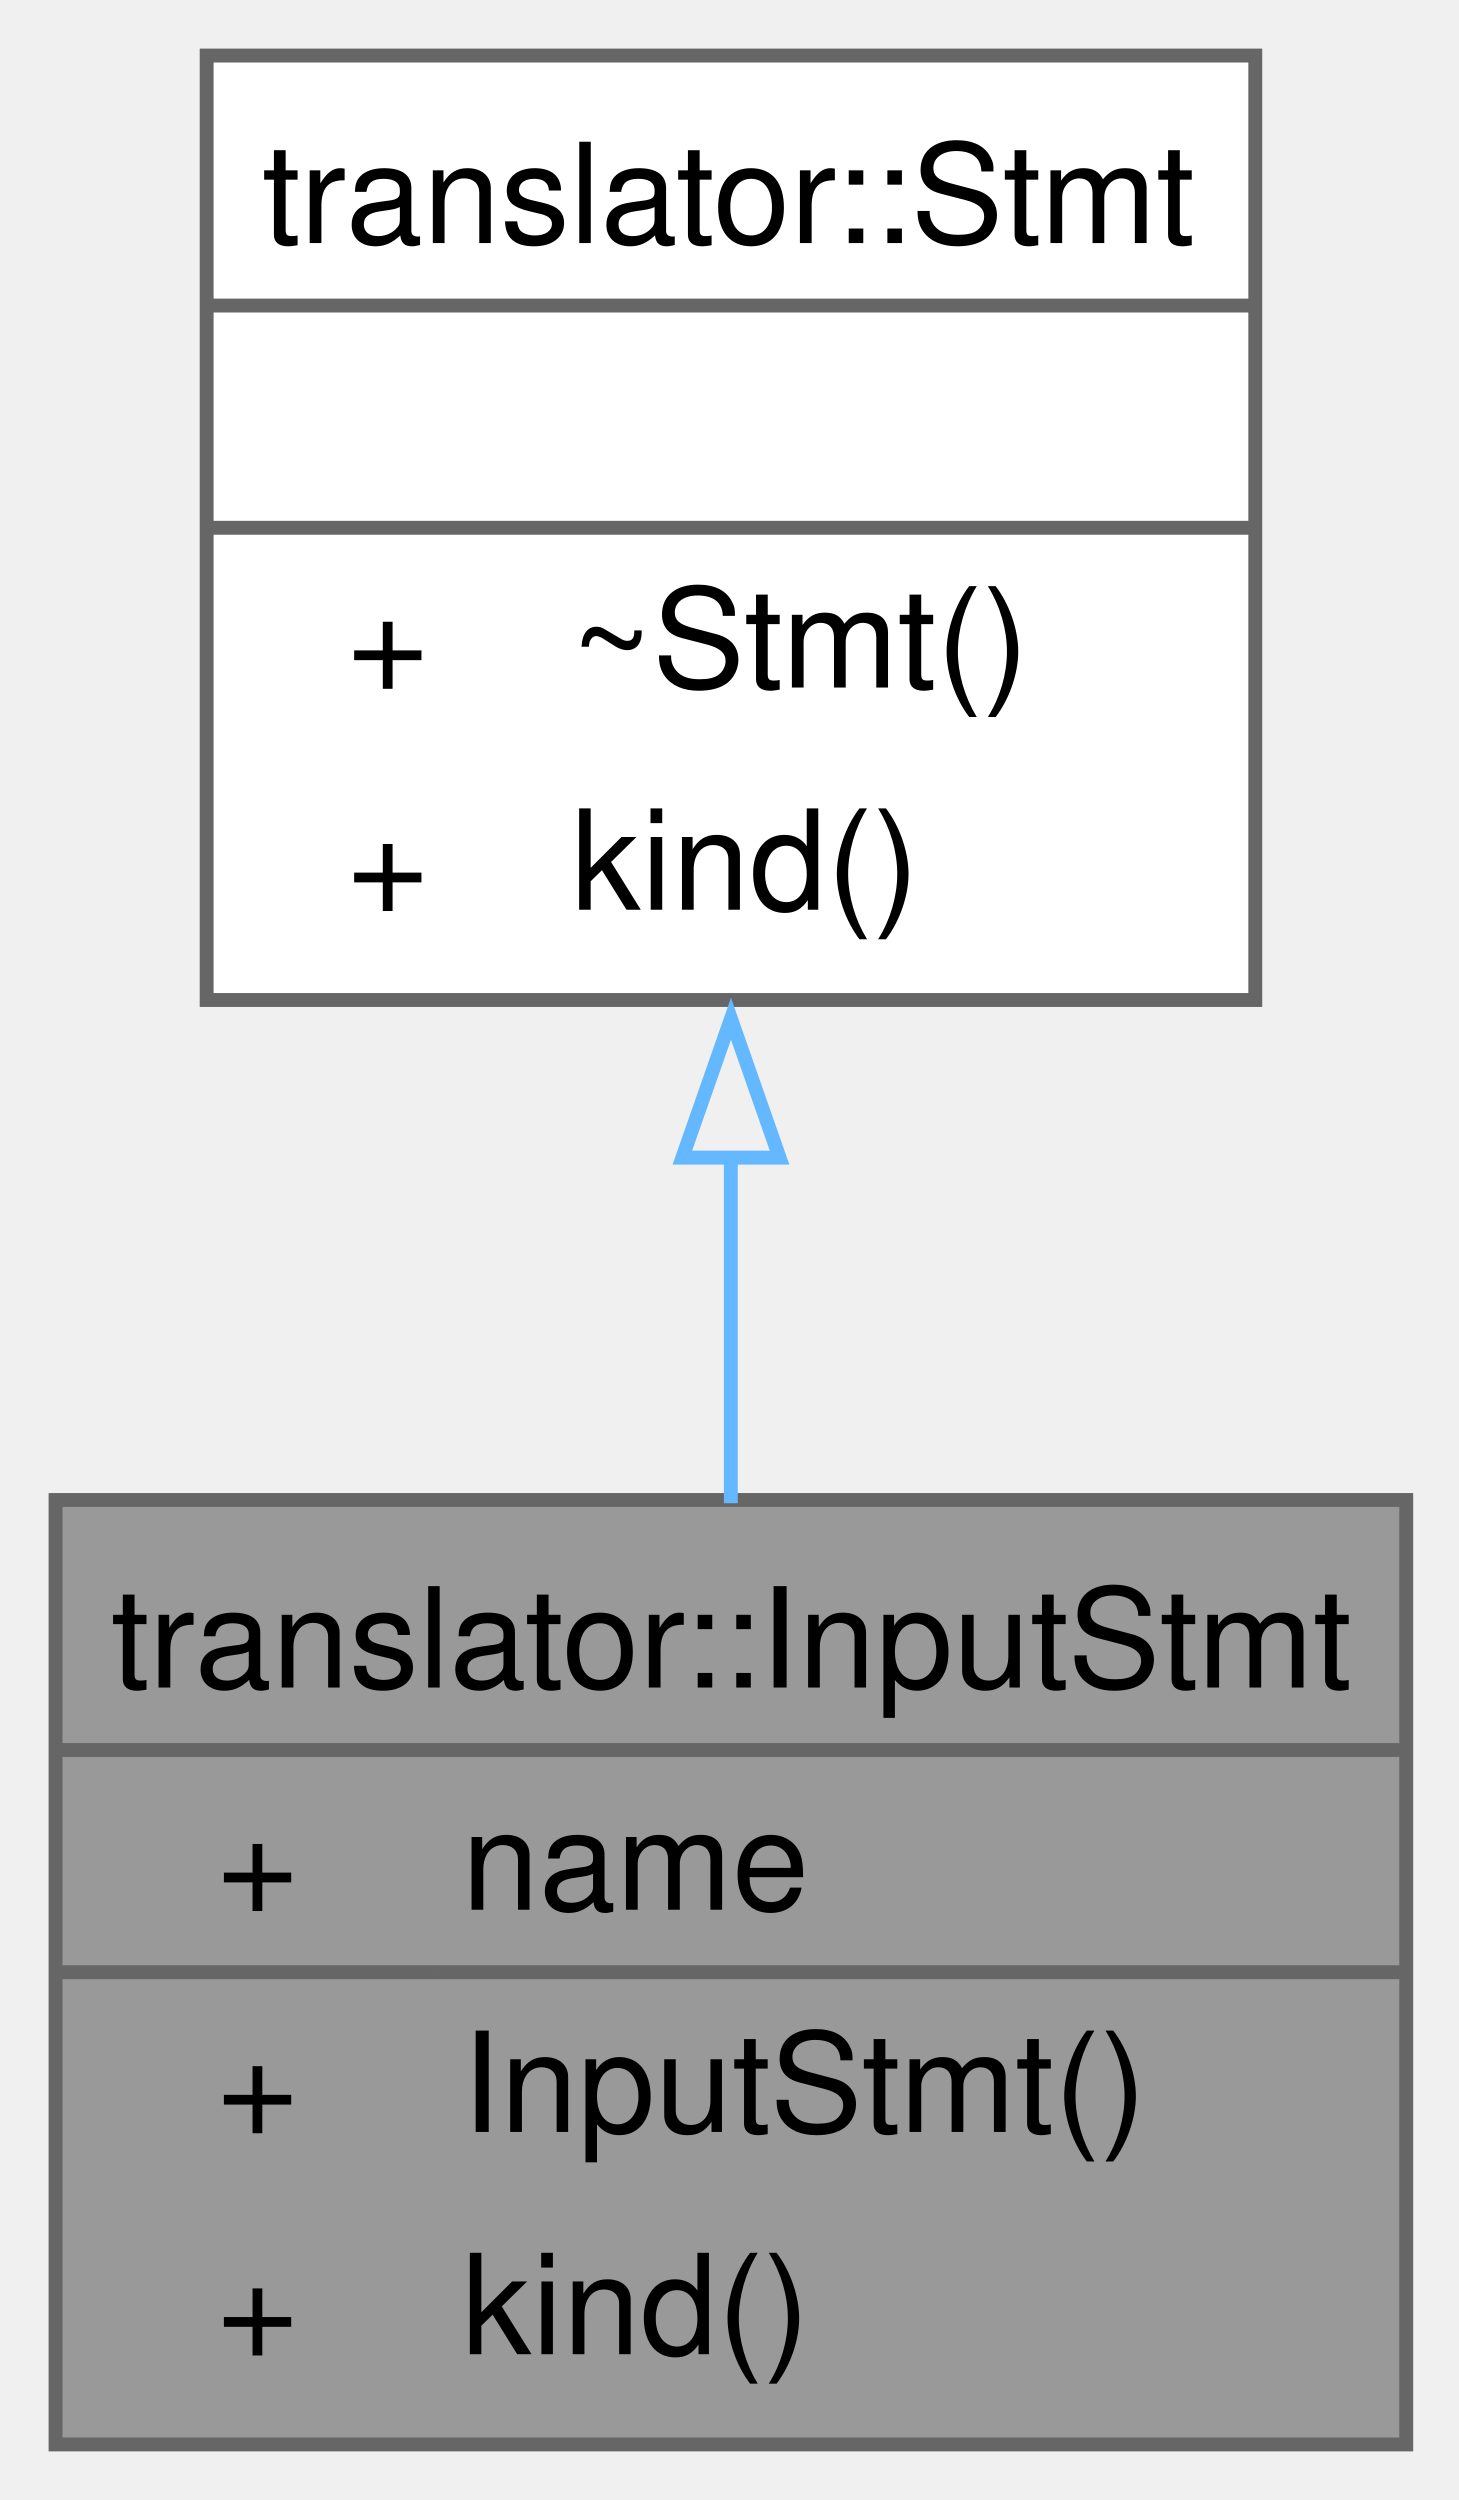
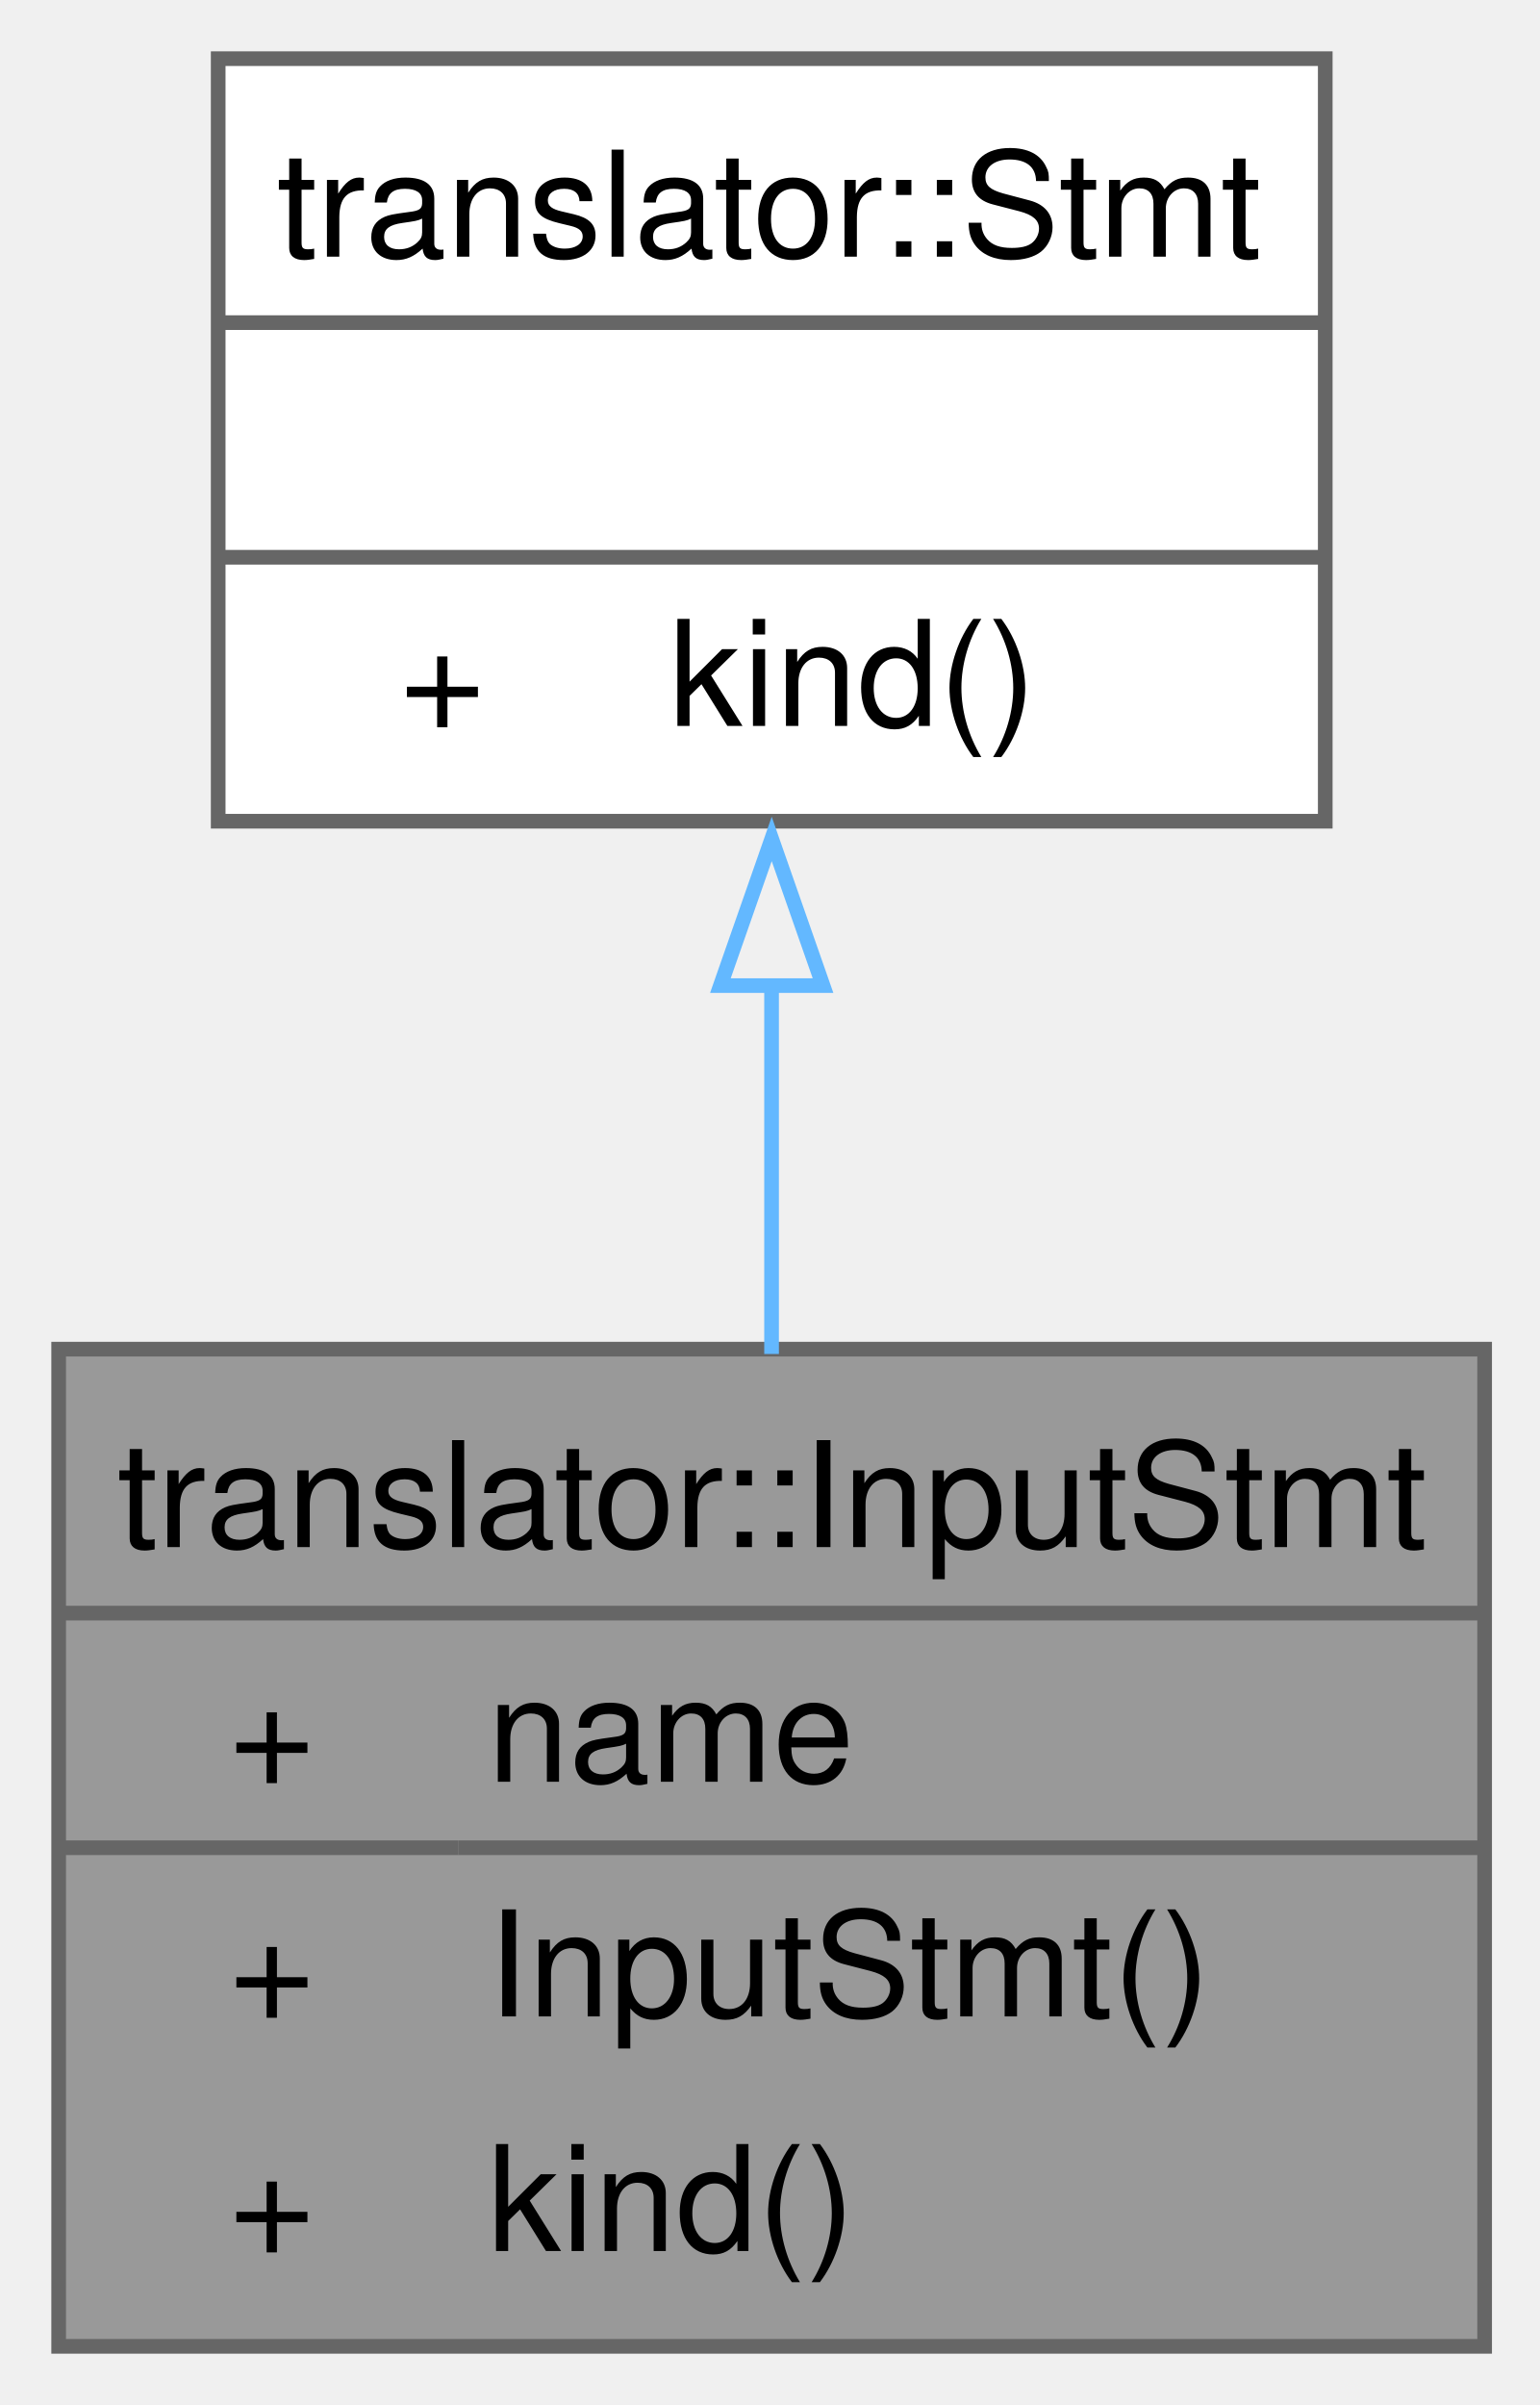
- <svg xmlns="http://www.w3.org/2000/svg" xmlns:xlink="http://www.w3.org/1999/xlink" width="105pt" height="180pt" viewBox="0.00 0.00 105.00 180.00">
-   <g id="graph0" class="graph" transform="scale(1 1) rotate(0) translate(4 176)">
+ <svg xmlns="http://www.w3.org/2000/svg" xmlns:xlink="http://www.w3.org/1999/xlink" width="105pt" height="164pt" viewBox="0.00 0.00 105.00 164.00">
+   <g id="graph0" class="graph" transform="scale(1 1) rotate(0) translate(4 160)">
    <g id="Node000001" class="node">
      <g id="a_Node000001">
-         <a xlink:title=" ">
+         <a xlink:title="INPUT deyimi.">
          <polygon fill="#999999" stroke="none" points="97.25,-68 0,-68 0,0 97.25,0 97.25,-68" />
          <text xml:space="preserve" text-anchor="start" x="4" y="-54.5" font-family="Helvetica,sans-Serif" font-size="10.00">translator::InputStmt</text>
          <text xml:space="preserve" text-anchor="start" x="11.62" y="-38.5" font-family="Helvetica,sans-Serif" font-size="10.00">+</text>
          <text xml:space="preserve" text-anchor="start" x="29.25" y="-38.5" font-family="Helvetica,sans-Serif" font-size="10.00">name</text>
          <text xml:space="preserve" text-anchor="start" x="11.62" y="-22.5" font-family="Helvetica,sans-Serif" font-size="10.00">+</text>
          <text xml:space="preserve" text-anchor="start" x="29.25" y="-22.5" font-family="Helvetica,sans-Serif" font-size="10.00">InputStmt()</text>
          <text xml:space="preserve" text-anchor="start" x="11.62" y="-6.5" font-family="Helvetica,sans-Serif" font-size="10.00">+</text>
          <text xml:space="preserve" text-anchor="start" x="29.25" y="-6.5" font-family="Helvetica,sans-Serif" font-size="10.00">kind()</text>
          <polygon fill="#666666" stroke="#666666" points="0,-50 0,-50 97.25,-50 97.25,-50 0,-50" />
          <polygon fill="#666666" stroke="#666666" points="0,-34 0,-34 27.25,-34 27.25,-34 0,-34" />
          <polygon fill="#666666" stroke="#666666" points="27.25,-34 27.25,-34 97.25,-34 97.25,-34 27.25,-34" />
          <polygon fill="none" stroke="#666666" points="0,0 0,-68 97.25,-68 97.25,0 0,0" />
        </a>
      </g>
    </g>
    <g id="Node000002" class="node">
      <g id="a_Node000002">
-         <a xlink:href="$structtranslator_1_1_stmt.html" xlink:title=" ">
-           <polygon fill="white" stroke="none" points="86.38,-172 10.88,-172 10.88,-104 86.38,-104 86.38,-172" />
-           <text xml:space="preserve" text-anchor="start" x="14.88" y="-158.5" font-family="Helvetica,sans-Serif" font-size="10.00">translator::Stmt</text>
-           <text xml:space="preserve" text-anchor="start" x="47.12" y="-142.5" font-family="Helvetica,sans-Serif" font-size="10.00"> </text>
-           <text xml:space="preserve" text-anchor="start" x="21" y="-126.5" font-family="Helvetica,sans-Serif" font-size="10.00">+</text>
-           <text xml:space="preserve" text-anchor="start" x="37.12" y="-126.5" font-family="Helvetica,sans-Serif" font-size="10.00">~Stmt()</text>
-           <text xml:space="preserve" text-anchor="start" x="21" y="-110.5" font-family="Helvetica,sans-Serif" font-size="10.00">+</text>
-           <text xml:space="preserve" text-anchor="start" x="37.12" y="-110.5" font-family="Helvetica,sans-Serif" font-size="10.00">kind()</text>
-           <polygon fill="#666666" stroke="#666666" points="10.88,-154 10.88,-154 86.38,-154 86.38,-154 10.88,-154" />
+         <a xlink:href="$structtranslator_1_1_stmt.html" xlink:title="Tüm deyimler için taban tür.">
+           <polygon fill="white" stroke="none" points="86.38,-156 10.88,-156 10.88,-104 86.38,-104 86.38,-156" />
+           <text xml:space="preserve" text-anchor="start" x="14.88" y="-142.5" font-family="Helvetica,sans-Serif" font-size="10.00">translator::Stmt</text>
+           <text xml:space="preserve" text-anchor="start" x="47.12" y="-126.5" font-family="Helvetica,sans-Serif" font-size="10.00"> </text>
+           <text xml:space="preserve" text-anchor="start" x="23.25" y="-110.5" font-family="Helvetica,sans-Serif" font-size="10.00">+</text>
+           <text xml:space="preserve" text-anchor="start" x="41.62" y="-110.5" font-family="Helvetica,sans-Serif" font-size="10.00">kind()</text>
          <polygon fill="#666666" stroke="#666666" points="10.88,-138 10.88,-138 86.38,-138 86.38,-138 10.88,-138" />
-           <polygon fill="none" stroke="#666666" points="10.88,-104 10.88,-172 86.38,-172 86.38,-104 10.88,-104" />
+           <polygon fill="#666666" stroke="#666666" points="10.88,-122 10.88,-122 86.38,-122 86.38,-122 10.88,-122" />
+           <polygon fill="none" stroke="#666666" points="10.88,-104 10.88,-156 86.38,-156 86.38,-104 10.88,-104" />
        </a>
      </g>
    </g>
    <g id="edge3_Node000001_Node000002" class="edge">
      <g id="a_edge3_Node000001_Node000002">
        <a xlink:title=" ">
-           <path fill="none" stroke="#63b8ff" d="M48.62,-92.91C48.62,-84.47 48.62,-75.78 48.62,-67.77" />
-           <polygon fill="none" stroke="#63b8ff" points="45.13,-92.65 48.63,-102.65 52.13,-92.65 45.13,-92.65" />
+           <path fill="none" stroke="#63b8ff" d="M48.62,-92.97C48.62,-84.65 48.62,-75.84 48.62,-67.67" />
+           <polygon fill="none" stroke="#63b8ff" points="45.13,-92.79 48.63,-102.79 52.13,-92.79 45.13,-92.79" />
        </a>
      </g>
    </g>
  </g>
</svg>
